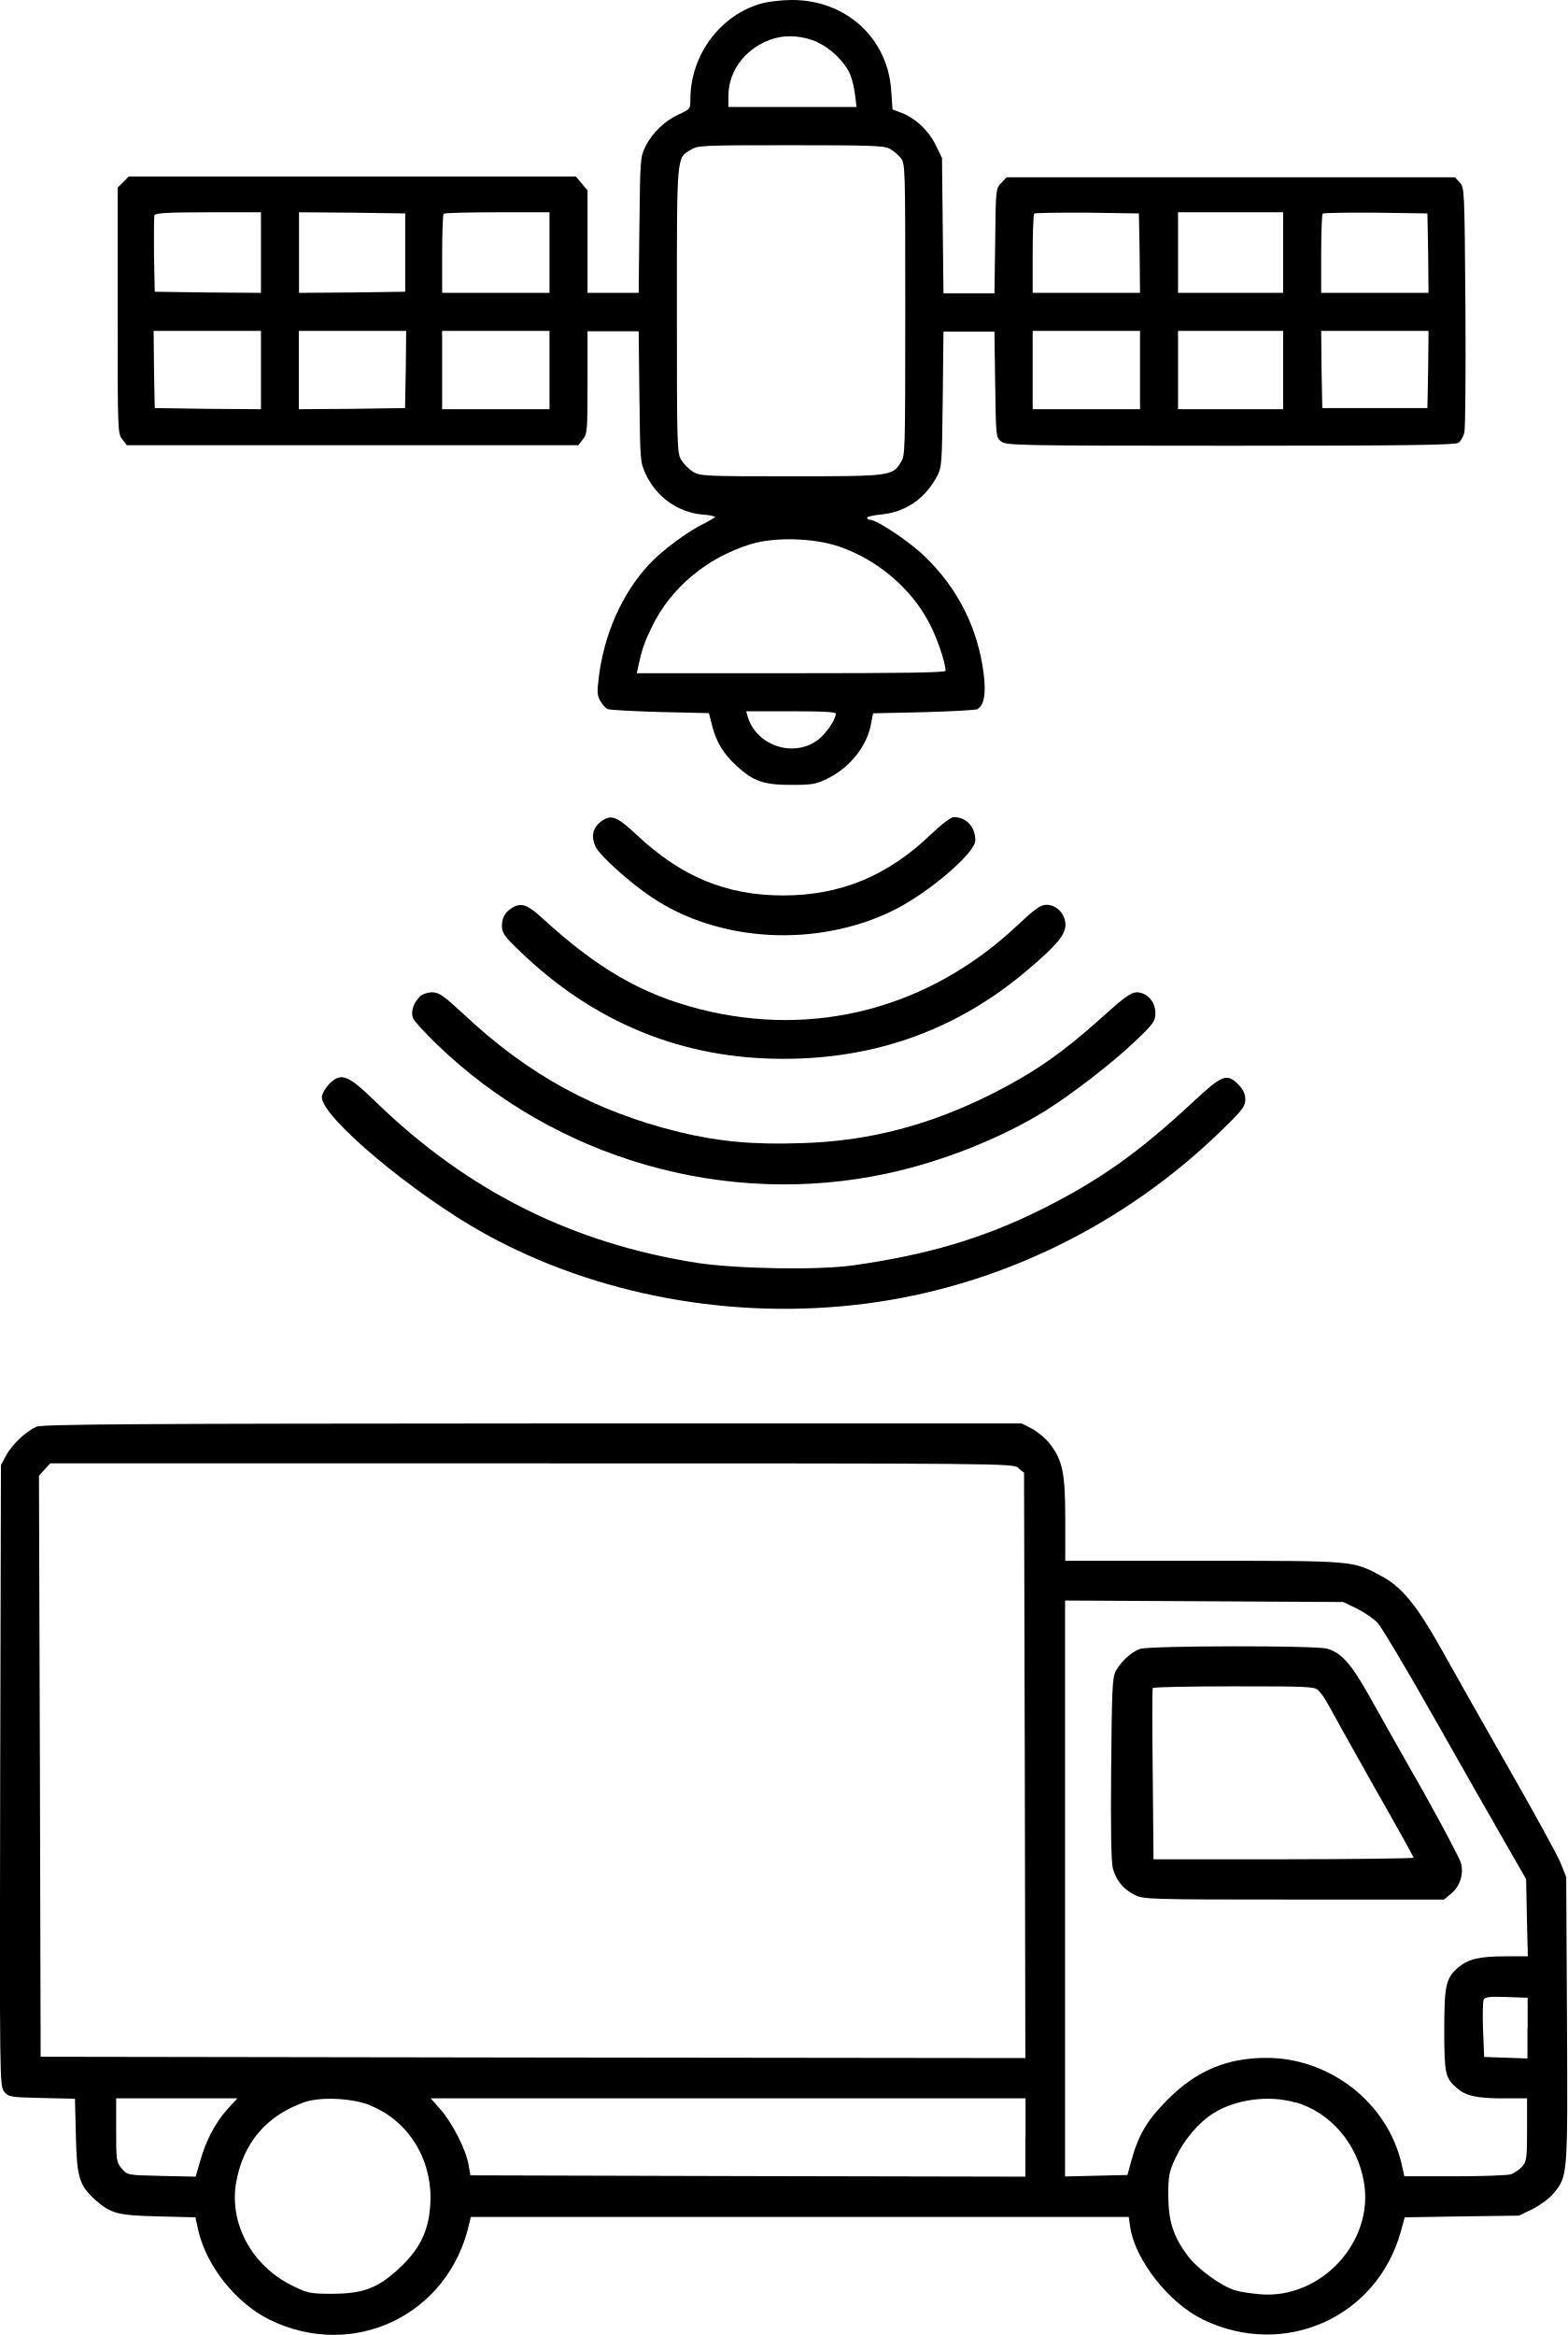
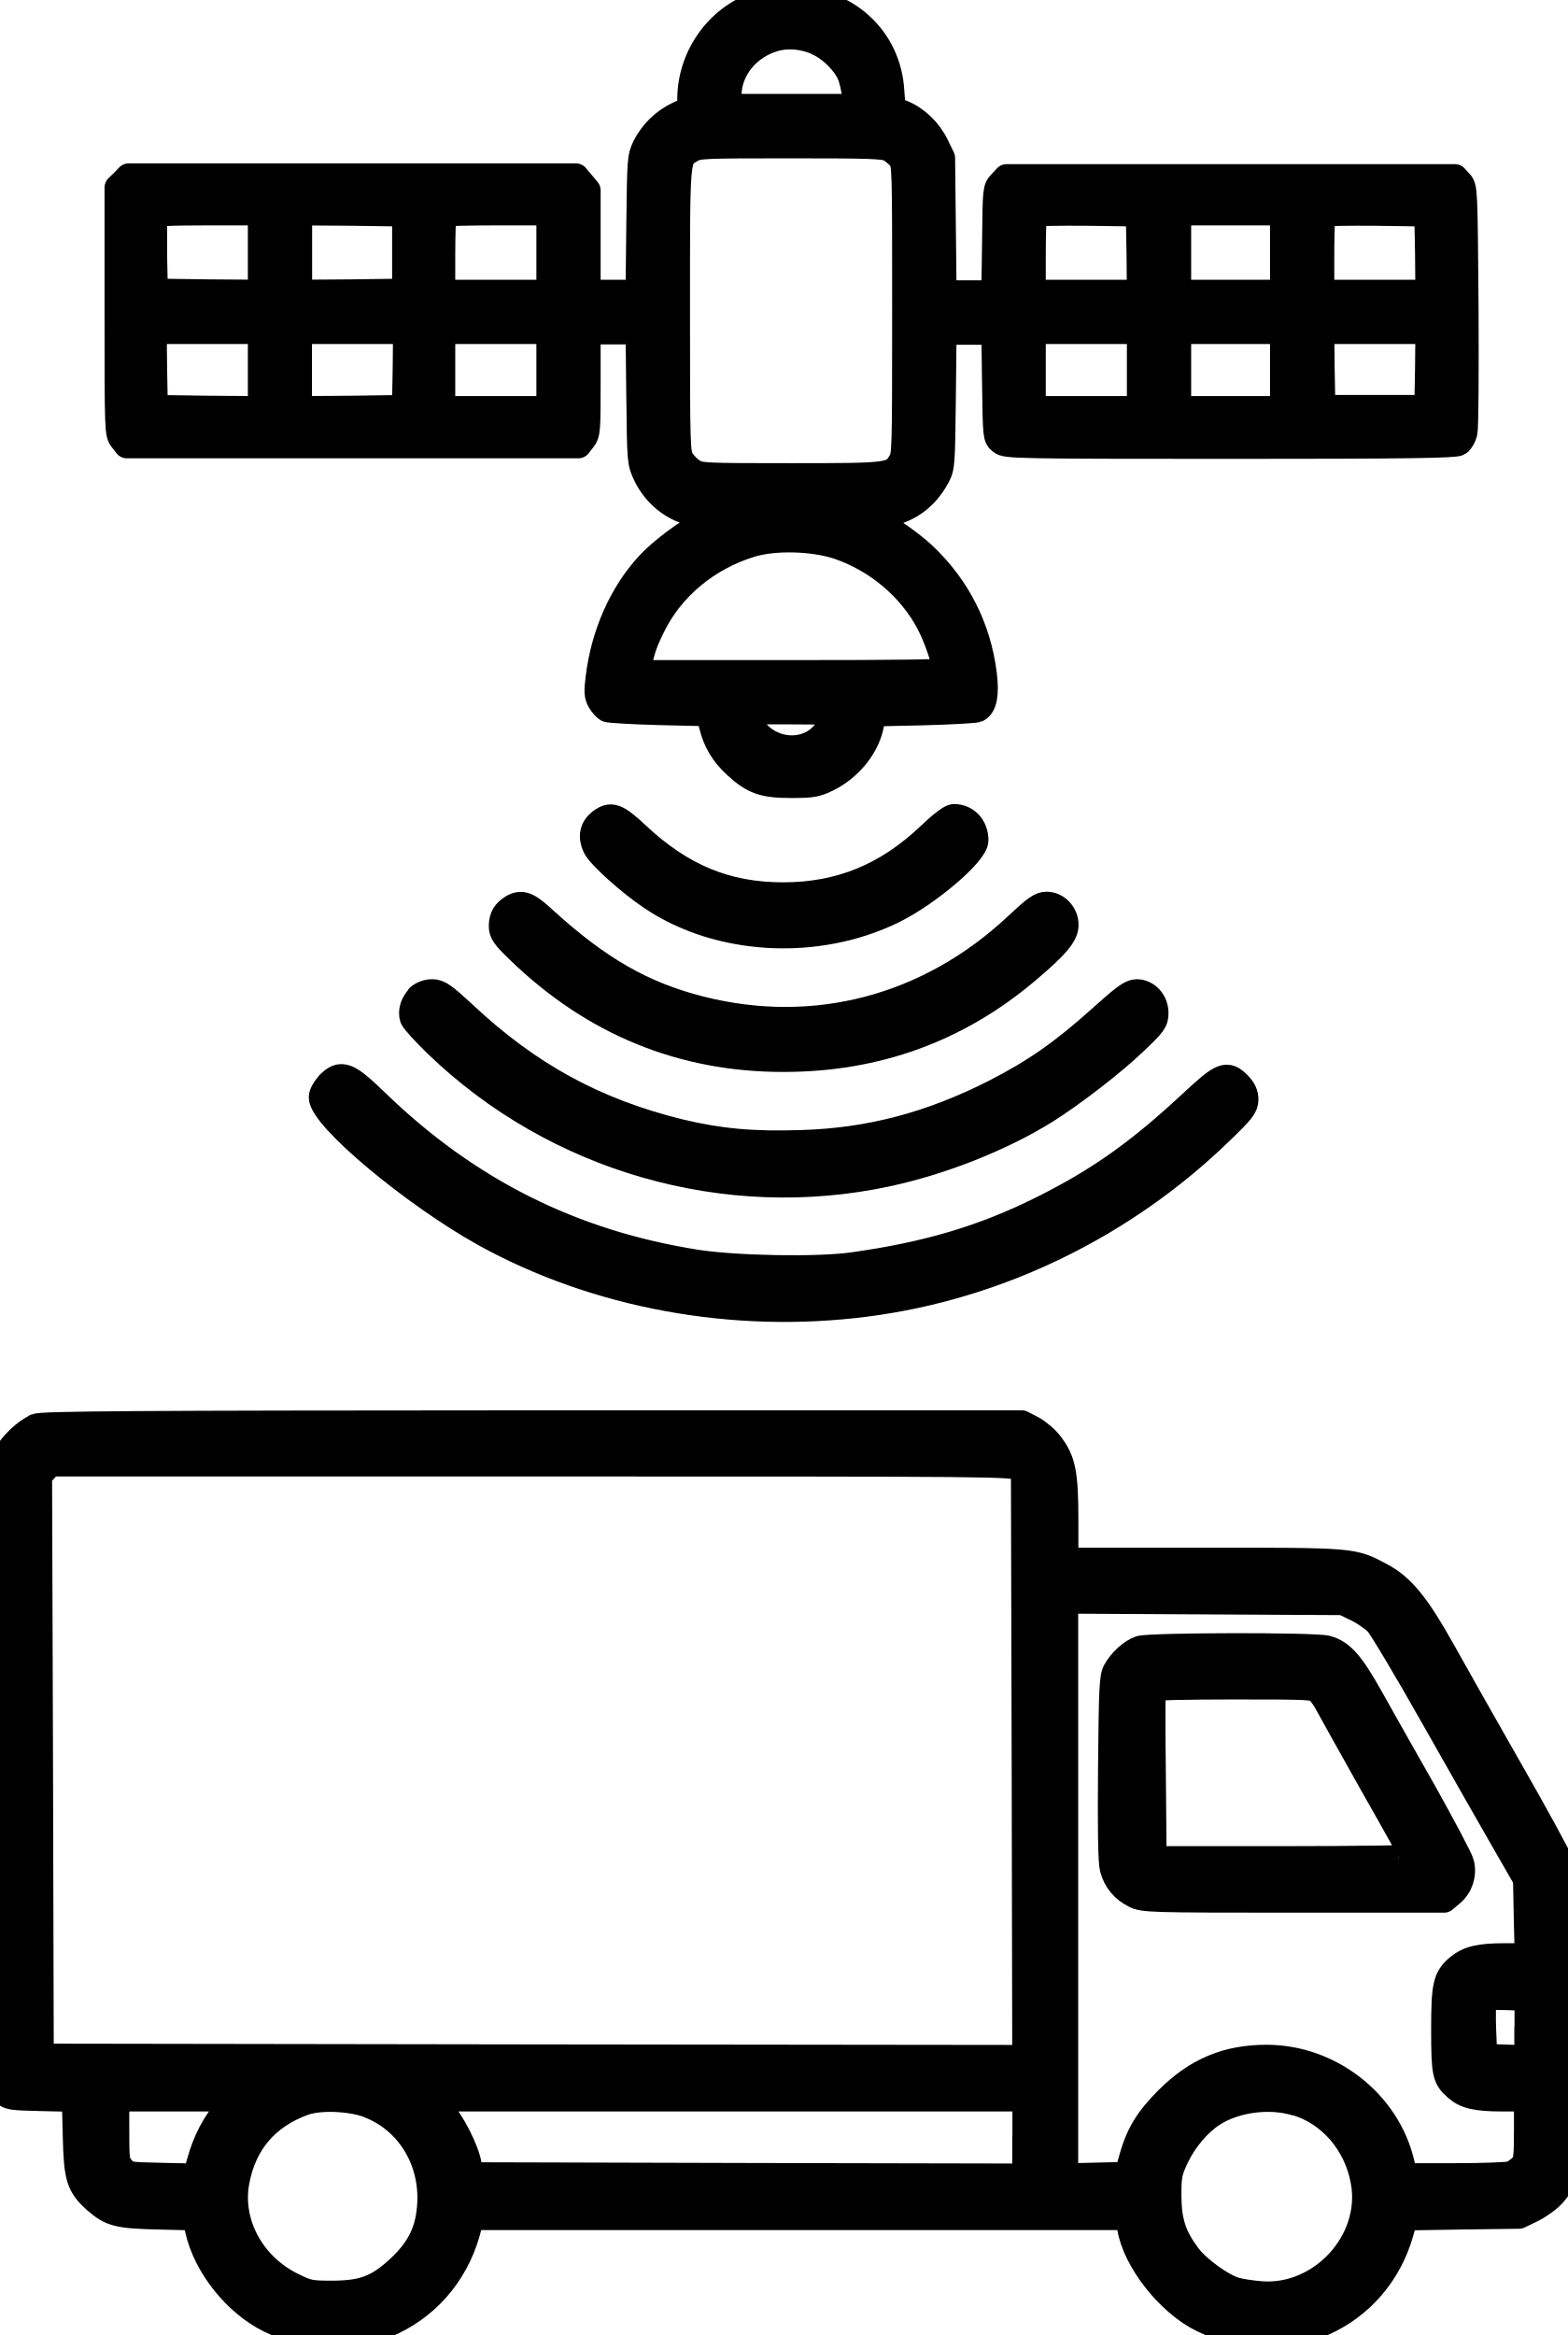
- <svg xmlns="http://www.w3.org/2000/svg" id="Vrstva_1" version="1.1" viewBox="0 0 83.66 124.62">
+ <svg xmlns="http://www.w3.org/2000/svg" id="Vrstva_1" version="1.1" viewBox="0 0 83.66 124.62" color="#000000" stroke="currentColor" stroke-width="1.4" stroke-linecap="round" stroke-linejoin="round" data-line-weight="soft-metal-140">
  <path d="M32.06,43.86c-.43.34-.52.8-.27,1.33.21.46,1.83,1.92,2.97,2.68,3.6,2.44,8.87,2.72,12.94.71,1.86-.92,4.36-3.06,4.36-3.73,0-.72-.48-1.24-1.15-1.24-.15,0-.68.4-1.24.94-2.31,2.21-4.82,3.24-7.87,3.24s-5.44-1.01-7.79-3.21c-1.11-1.04-1.4-1.14-1.96-.71h.01Z" />
  <path d="M27.36,48.44c-.39.23-.56.51-.57.97,0,.37.13.56.91,1.31,3.98,3.86,8.72,5.8,14.13,5.79,4.96,0,9.28-1.58,12.97-4.7,1.59-1.34,2.07-1.92,2.07-2.45,0-.58-.47-1.07-1.01-1.07-.32,0-.61.21-1.57,1.11-4.68,4.4-10.79,6.02-16.93,4.46-3.06-.78-5.41-2.12-8.34-4.79-.86-.8-1.18-.91-1.67-.63h0Z" />
  <path d="M22.39,53.22c-.32.3-.47.76-.35,1.11.05.14.61.76,1.26,1.39,6.35,6.14,15.45,8.76,24.05,6.91,2.93-.63,6.09-1.88,8.47-3.36,1.4-.88,3.56-2.54,4.75-3.68,1.01-.96,1.1-1.09,1.1-1.53,0-.61-.46-1.1-1-1.1-.3,0-.68.28-1.9,1.38-2.06,1.85-3.53,2.87-5.7,3.98-3.4,1.72-6.64,2.58-10.26,2.69-2.62.09-4.42-.08-6.55-.59-4.5-1.11-8.04-3.03-11.53-6.31-1.05-.97-1.3-1.15-1.66-1.15-.25,0-.53.1-.7.25h.02Z" />
  <path d="M17.55,57.88c-.2.21-.37.51-.37.68,0,1.07,4.85,5.14,8.67,7.27,5.98,3.31,13.32,4.66,20.4,3.74,7.04-.91,13.75-4.18,18.92-9.21,1.14-1.1,1.3-1.31,1.3-1.68,0-.3-.11-.53-.37-.8-.62-.62-.86-.52-2.45.96-2.88,2.68-4.97,4.16-8.03,5.69-3.11,1.55-6.09,2.44-10.07,3-1.87.27-6.24.19-8.34-.13-6.65-1.04-12.24-3.83-17.14-8.58-1.54-1.49-1.86-1.61-2.53-.94,0,0,.01,0,.01,0Z" />
  <path d="M1.94,76.15c-.57.25-1.29.94-1.61,1.52l-.28.52-.04,16.57c-.03,16.19-.03,16.58.21,16.87.23.29.33.3,2.01.34l1.77.04.05,1.98c.05,2.24.18,2.65,1.06,3.44.81.71,1.18.81,3.35.86l1.97.05.15.68c.43,1.91,2.01,3.89,3.8,4.78,4.49,2.2,9.59-.25,10.67-5.14l.08-.34h35.12l.08.57c.27,1.73,2.07,4.03,3.87,4.9,4.34,2.11,9.29-.09,10.57-4.69l.21-.76,3.05-.05,3.05-.04.72-.35c.4-.2.9-.57,1.11-.82.78-.95.77-.86.73-9.27l-.04-7.63-.29-.73c-.16-.4-1.39-2.65-2.73-4.99s-2.96-5.22-3.62-6.4c-1.35-2.41-2.14-3.37-3.25-3.96-1.52-.81-1.38-.8-9.48-.8h-7.37v-2.19c0-2.48-.14-3.16-.8-4.02-.21-.29-.66-.67-.96-.83l-.56-.29h-26.12c-21.54.01-26.18.04-26.51.18h.03,0ZM54.36,78.36l.3.24.04,15.62.03,15.62-26.28-.03-26.28-.04-.04-15.51-.05-15.5.3-.33.3-.33h25.7c25.1,0,25.69,0,25.98.24v.02ZM72.43,85.85c.38.19.87.53,1.1.76.21.23,1.58,2.52,3.03,5.09,1.45,2.57,3.16,5.56,3.78,6.64l1.12,1.95.04,2.06.05,2.06h-1.19c-1.39,0-1.97.14-2.52.59-.66.57-.75.94-.75,3.32s.06,2.58.66,3.11c.47.42,1.05.56,2.45.56h1.31v1.68c0,1.53-.03,1.71-.27,1.97-.14.15-.4.33-.58.4-.16.06-1.52.11-3.01.11h-2.69l-.15-.67c-.75-3.25-3.82-5.65-7.21-5.65-2.1,0-3.73.68-5.26,2.21-1.09,1.09-1.57,1.88-1.95,3.27l-.21.77-1.67.04-1.66.04v-30.74l7.43.04,7.42.04.7.34h.03ZM81.53,108.24v1.62l-1.16-.04-1.15-.04-.06-1.43c-.03-.77-.01-1.5.03-1.61.05-.16.29-.19,1.21-.16l1.14.04v1.62h0ZM12.11,112.6c-.63.72-1.14,1.68-1.44,2.79l-.23.78-1.82-.04c-1.81-.04-1.82-.04-2.12-.39-.29-.34-.3-.44-.3-2.06v-1.69h6.47l-.56.61ZM19.71,112.35c2.09.81,3.39,2.91,3.26,5.27-.08,1.42-.54,2.4-1.67,3.45-1.14,1.05-1.9,1.34-3.55,1.35-1.19,0-1.33-.03-2.14-.43-2.17-1.06-3.4-3.34-3-5.54.38-2.09,1.61-3.53,3.62-4.25.85-.3,2.5-.23,3.48.14h0ZM54.73,114.08v2.09l-14.81-.03-14.81-.04-.1-.57c-.13-.78-.87-2.24-1.5-2.95l-.52-.59h31.75v2.09h0ZM69.15,112.2c1.87.54,3.3,2.21,3.65,4.25.56,3.17-2.26,6.24-5.49,6-.49-.04-1.11-.13-1.37-.21-.73-.21-2.01-1.14-2.53-1.83-.78-1.04-1.04-1.83-1.05-3.22,0-1.09.04-1.28.4-2.05.44-.94,1.23-1.87,2-2.35,1.18-.75,2.98-.99,4.37-.58h.02,0Z" />
  <path d="M60.86,88c-.47.16-1.02.67-1.3,1.18-.19.33-.21.99-.25,5.21-.03,3.12,0,5.01.09,5.32.18.66.56,1.11,1.16,1.42.47.24.77.25,8.51.25h8.01l.39-.33c.46-.38.66-1.01.52-1.59-.05-.23-.95-1.92-1.98-3.77-1.05-1.85-2.34-4.12-2.87-5.08-1.02-1.82-1.53-2.4-2.31-2.62-.64-.18-9.44-.16-9.96.01h0ZM70.39,90.24c.14.14.35.44.47.67s1.2,2.16,2.4,4.3c1.21,2.12,2.2,3.91,2.2,3.94s-3.12.08-6.94.08h-6.95l-.04-4.53c-.03-2.48-.03-4.55,0-4.61.03-.05,1.97-.09,4.34-.09,4.08,0,4.3.01,4.53.24h0Z" />
  <path d="M40.67.18c-2.21.6-3.82,2.75-3.82,5.12,0,.51-.01.53-.63.81-.75.35-1.4.97-1.78,1.73-.26.55-.27.67-.31,4.17l-.04,3.62h-2.73v-5.47l-.31-.37-.31-.37H6.87l-.29.3-.3.29v6.56c0,6.46,0,6.57.25,6.88l.24.31h24.1l.24-.31c.24-.3.25-.47.25-3.04v-2.73h2.73l.04,3.49c.04,3.47.04,3.5.35,4.16.56,1.19,1.7,2.01,3,2.13.38.02.69.1.69.13s-.29.2-.62.37c-.82.38-2.29,1.48-2.93,2.19-1.42,1.54-2.38,3.7-2.66,6.01-.1.78-.08.96.08,1.25.11.19.29.38.38.43.11.05,1.36.12,2.81.16l2.61.06.17.66c.21.86.61,1.52,1.29,2.14.91.84,1.46,1.03,2.93,1.03,1.13,0,1.33-.04,1.93-.33,1.22-.6,2.14-1.77,2.34-2.96l.1-.53,2.67-.06c1.48-.04,2.78-.11,2.89-.16.36-.18.48-.8.35-1.86-.31-2.48-1.4-4.63-3.19-6.33-.81-.78-2.53-1.92-2.88-1.92-.08,0-.16-.05-.16-.11,0-.05.32-.13.73-.17,1.31-.12,2.35-.82,3-2.03.26-.49.27-.63.31-4.12l.04-3.61h2.72l.04,2.82c.04,2.79.04,2.82.32,3.04.26.21.64.23,12.24.23,9.39,0,12.01-.04,12.17-.16.11-.07.25-.31.31-.53s.08-3.14.06-6.73c-.05-6.34-.05-6.35-.31-6.64l-.25-.27h-23.93l-.29.31c-.29.3-.29.33-.32,3.1l-.04,2.79h-2.72l-.04-3.62-.04-3.61-.33-.68c-.38-.78-1.07-1.43-1.81-1.72l-.5-.19-.07-.99C47.4,2.03,45.13-.02,42.25,0c-.51,0-1.22.08-1.58.18ZM43.65,2.27c.68.29,1.47,1.06,1.74,1.73.1.24.21.73.25,1.07l.08.64h-6.84v-.6c0-1.4,1.01-2.65,2.48-3.07.7-.19,1.52-.12,2.28.21ZM47.48,7.93c.18.1.45.32.59.49.25.31.25.39.25,8.1s-.01,7.79-.23,8.14c-.45.75-.55.76-5.89.76-4.59,0-4.82-.01-5.21-.24-.21-.13-.49-.41-.62-.62-.23-.38-.24-.62-.24-8.01,0-8.41-.02-8.1.75-8.56.36-.23.63-.24,5.31-.24,4.12,0,4.99.02,5.28.18ZM13.93,13.48v2.15l-2.83-.02-2.84-.04-.04-1.97c-.01-1.07,0-2.03.02-2.11.05-.12.69-.16,2.88-.16h2.81v2.15ZM21.63,13.48v2.09l-2.83.04-2.84.02v-4.3l2.84.02,2.83.04v2.09ZM29.33,13.48v2.15h-5.73v-2.07c0-1.15.04-2.11.08-2.15.04-.05,1.33-.08,2.87-.08h2.78v2.15ZM60.83,13.5l.02,2.13h-5.73v-2.07c0-1.15.04-2.11.08-2.16.05-.04,1.31-.06,2.83-.05l2.76.04.04,2.11ZM68.49,13.48v2.15h-5.61v-4.3h5.61v2.15ZM76.23,13.5l.02,2.13h-5.73v-2.07c0-1.15.04-2.11.08-2.16.05-.04,1.31-.06,2.83-.05l2.76.04.04,2.11ZM13.93,19.75v2.09l-2.83-.02-2.84-.04-.04-2.07-.02-2.05h5.73v2.09ZM21.66,19.71l-.04,2.07-2.83.04-2.84.02v-4.18h5.73l-.02,2.05ZM29.33,19.75v2.09h-5.73v-4.18h5.73v2.09ZM60.85,19.75v2.09h-5.73v-4.18h5.73v2.09ZM68.49,19.75v2.09h-5.61v-4.18h5.61v2.09ZM76.23,19.71l-.04,2.07h-5.61l-.04-2.07-.02-2.05h5.73l-.02,2.05ZM44.76,29.16c2.07.7,3.88,2.24,4.85,4.11.42.8.86,2.11.86,2.53,0,.1-2.3.13-8.24.13h-8.24l.07-.33c.21-.98.35-1.35.73-2.13,1.01-2.1,2.94-3.71,5.29-4.43,1.28-.39,3.34-.33,4.68.12ZM44.61,38.1c-.01.33-.56,1.12-1.01,1.43-1.31.92-3.25.24-3.7-1.31l-.07-.26h2.39c1.84,0,2.4.04,2.4.14Z" />
</svg>
